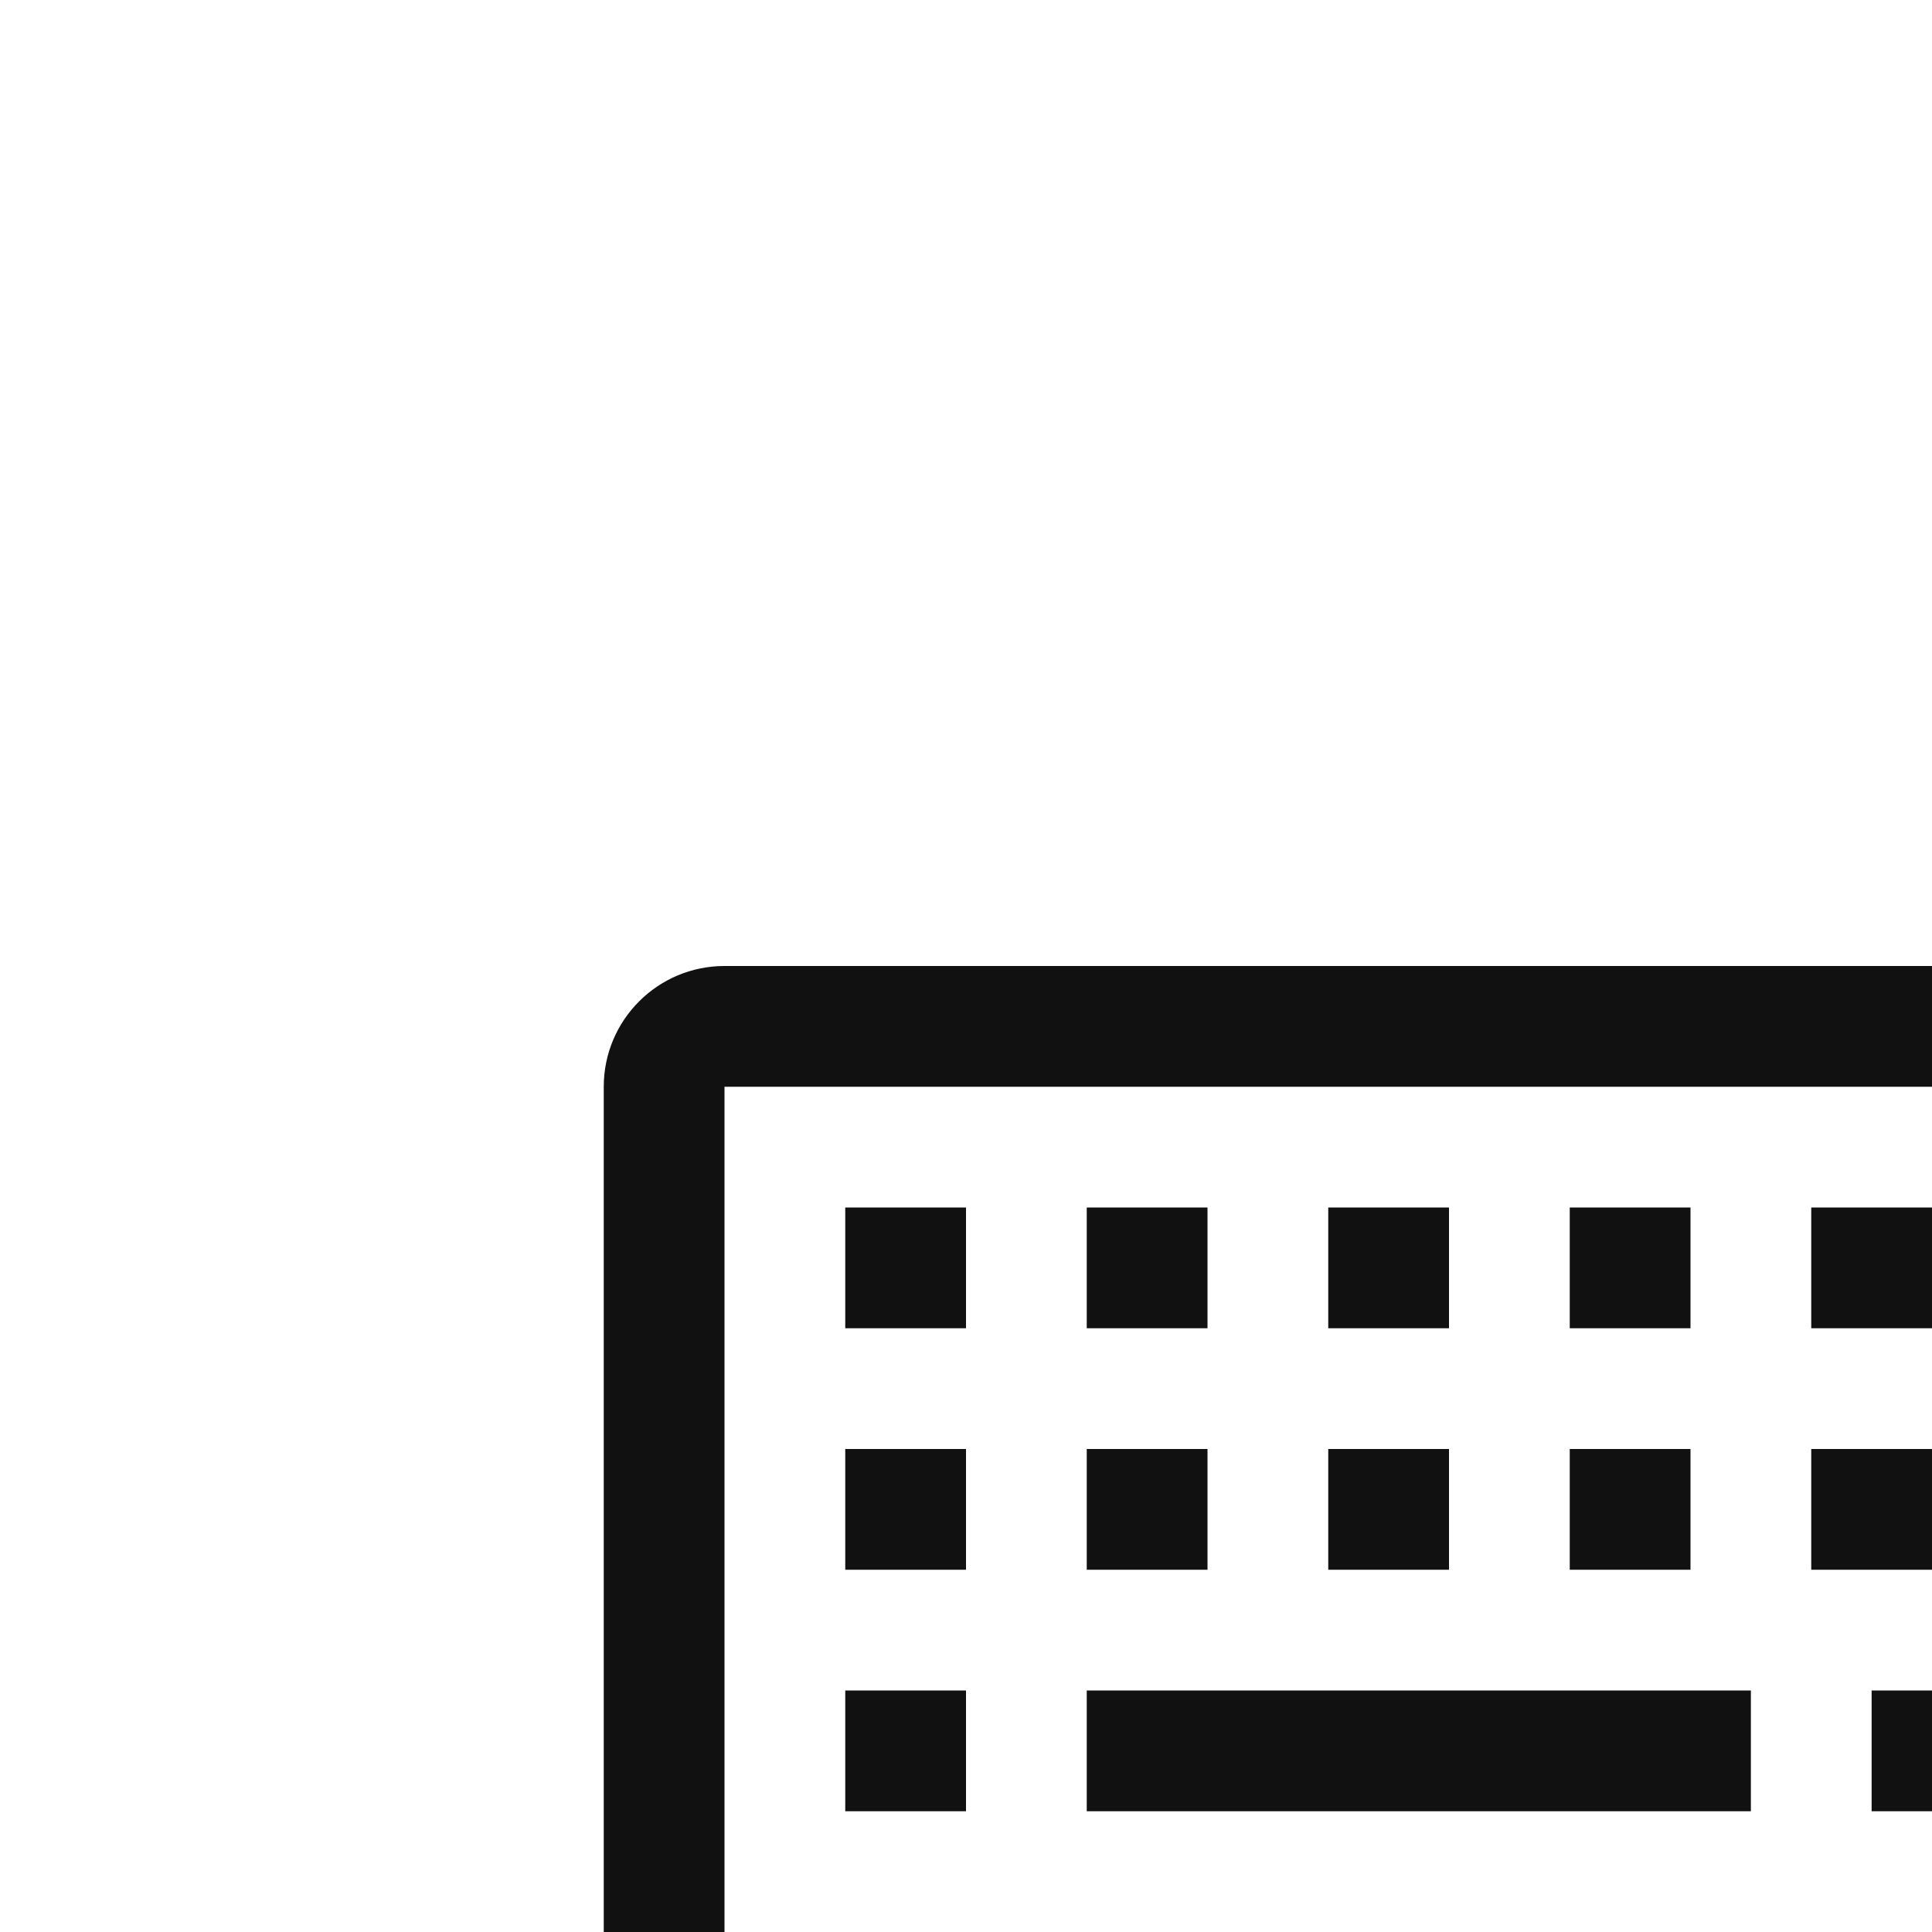
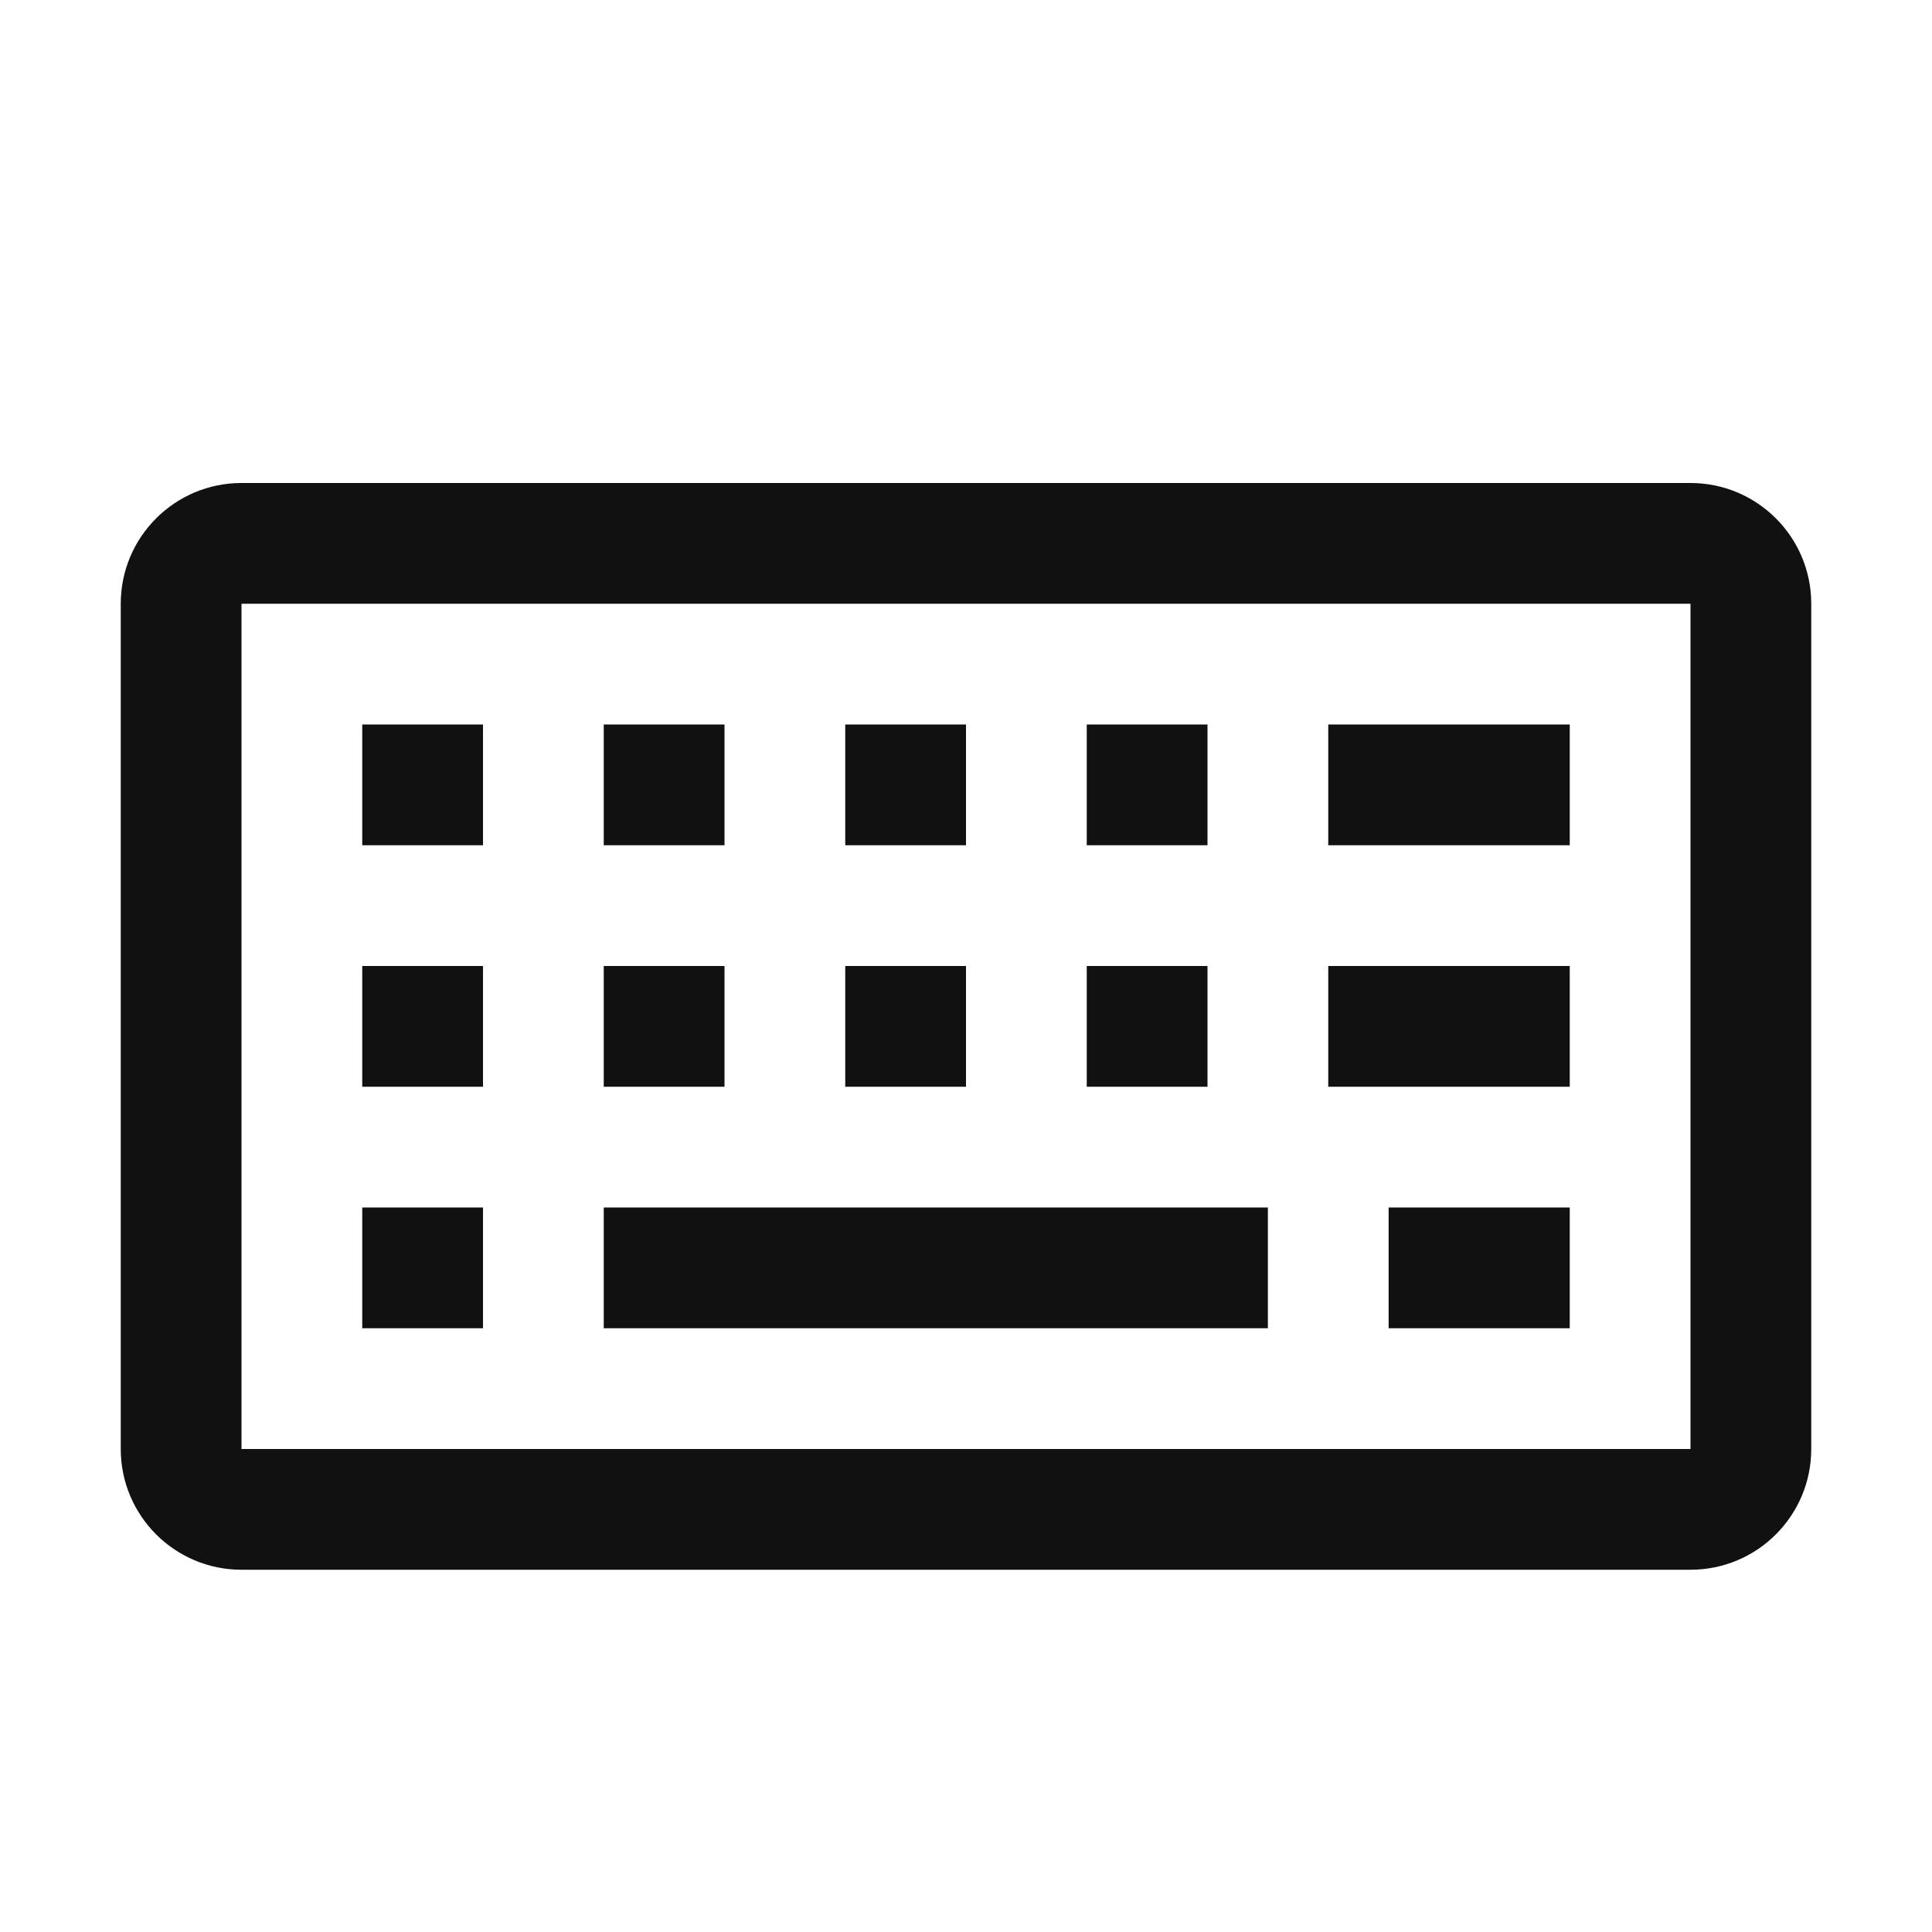
<svg xmlns="http://www.w3.org/2000/svg" viewBox="0 0 512 512" width="512" height="512">
  <rect x="0" y="0" width="512" height="512" fill="#ffffff" />
-   <g transform="translate(128, 128) scale(16)">
+   <g transform="scale(16)">
    <path fill="#111111" d="M28 26H4a2 2 0 0 1-2-2V10a2 2 0 0 1 2-2h24a2 2 0 0 1 2 2v14a2 2 0 0 1-2 2M4 10v14h24V10Z" />
    <path fill="#111111" d="M10 20h11v2H10zm-4-8h2v2H6zm4 0h2v2h-2zm4 0h2v2h-2zm4 0h2v2h-2zM6 20h2v2H6zm0-4h2v2H6zm4 0h2v2h-2zm4 0h2v2h-2zm8-4h4v2h-4zm0 4h4v2h-4zm-4 0h2v2h-2zm5 4h3v2h-3z" />
  </g>
</svg>
